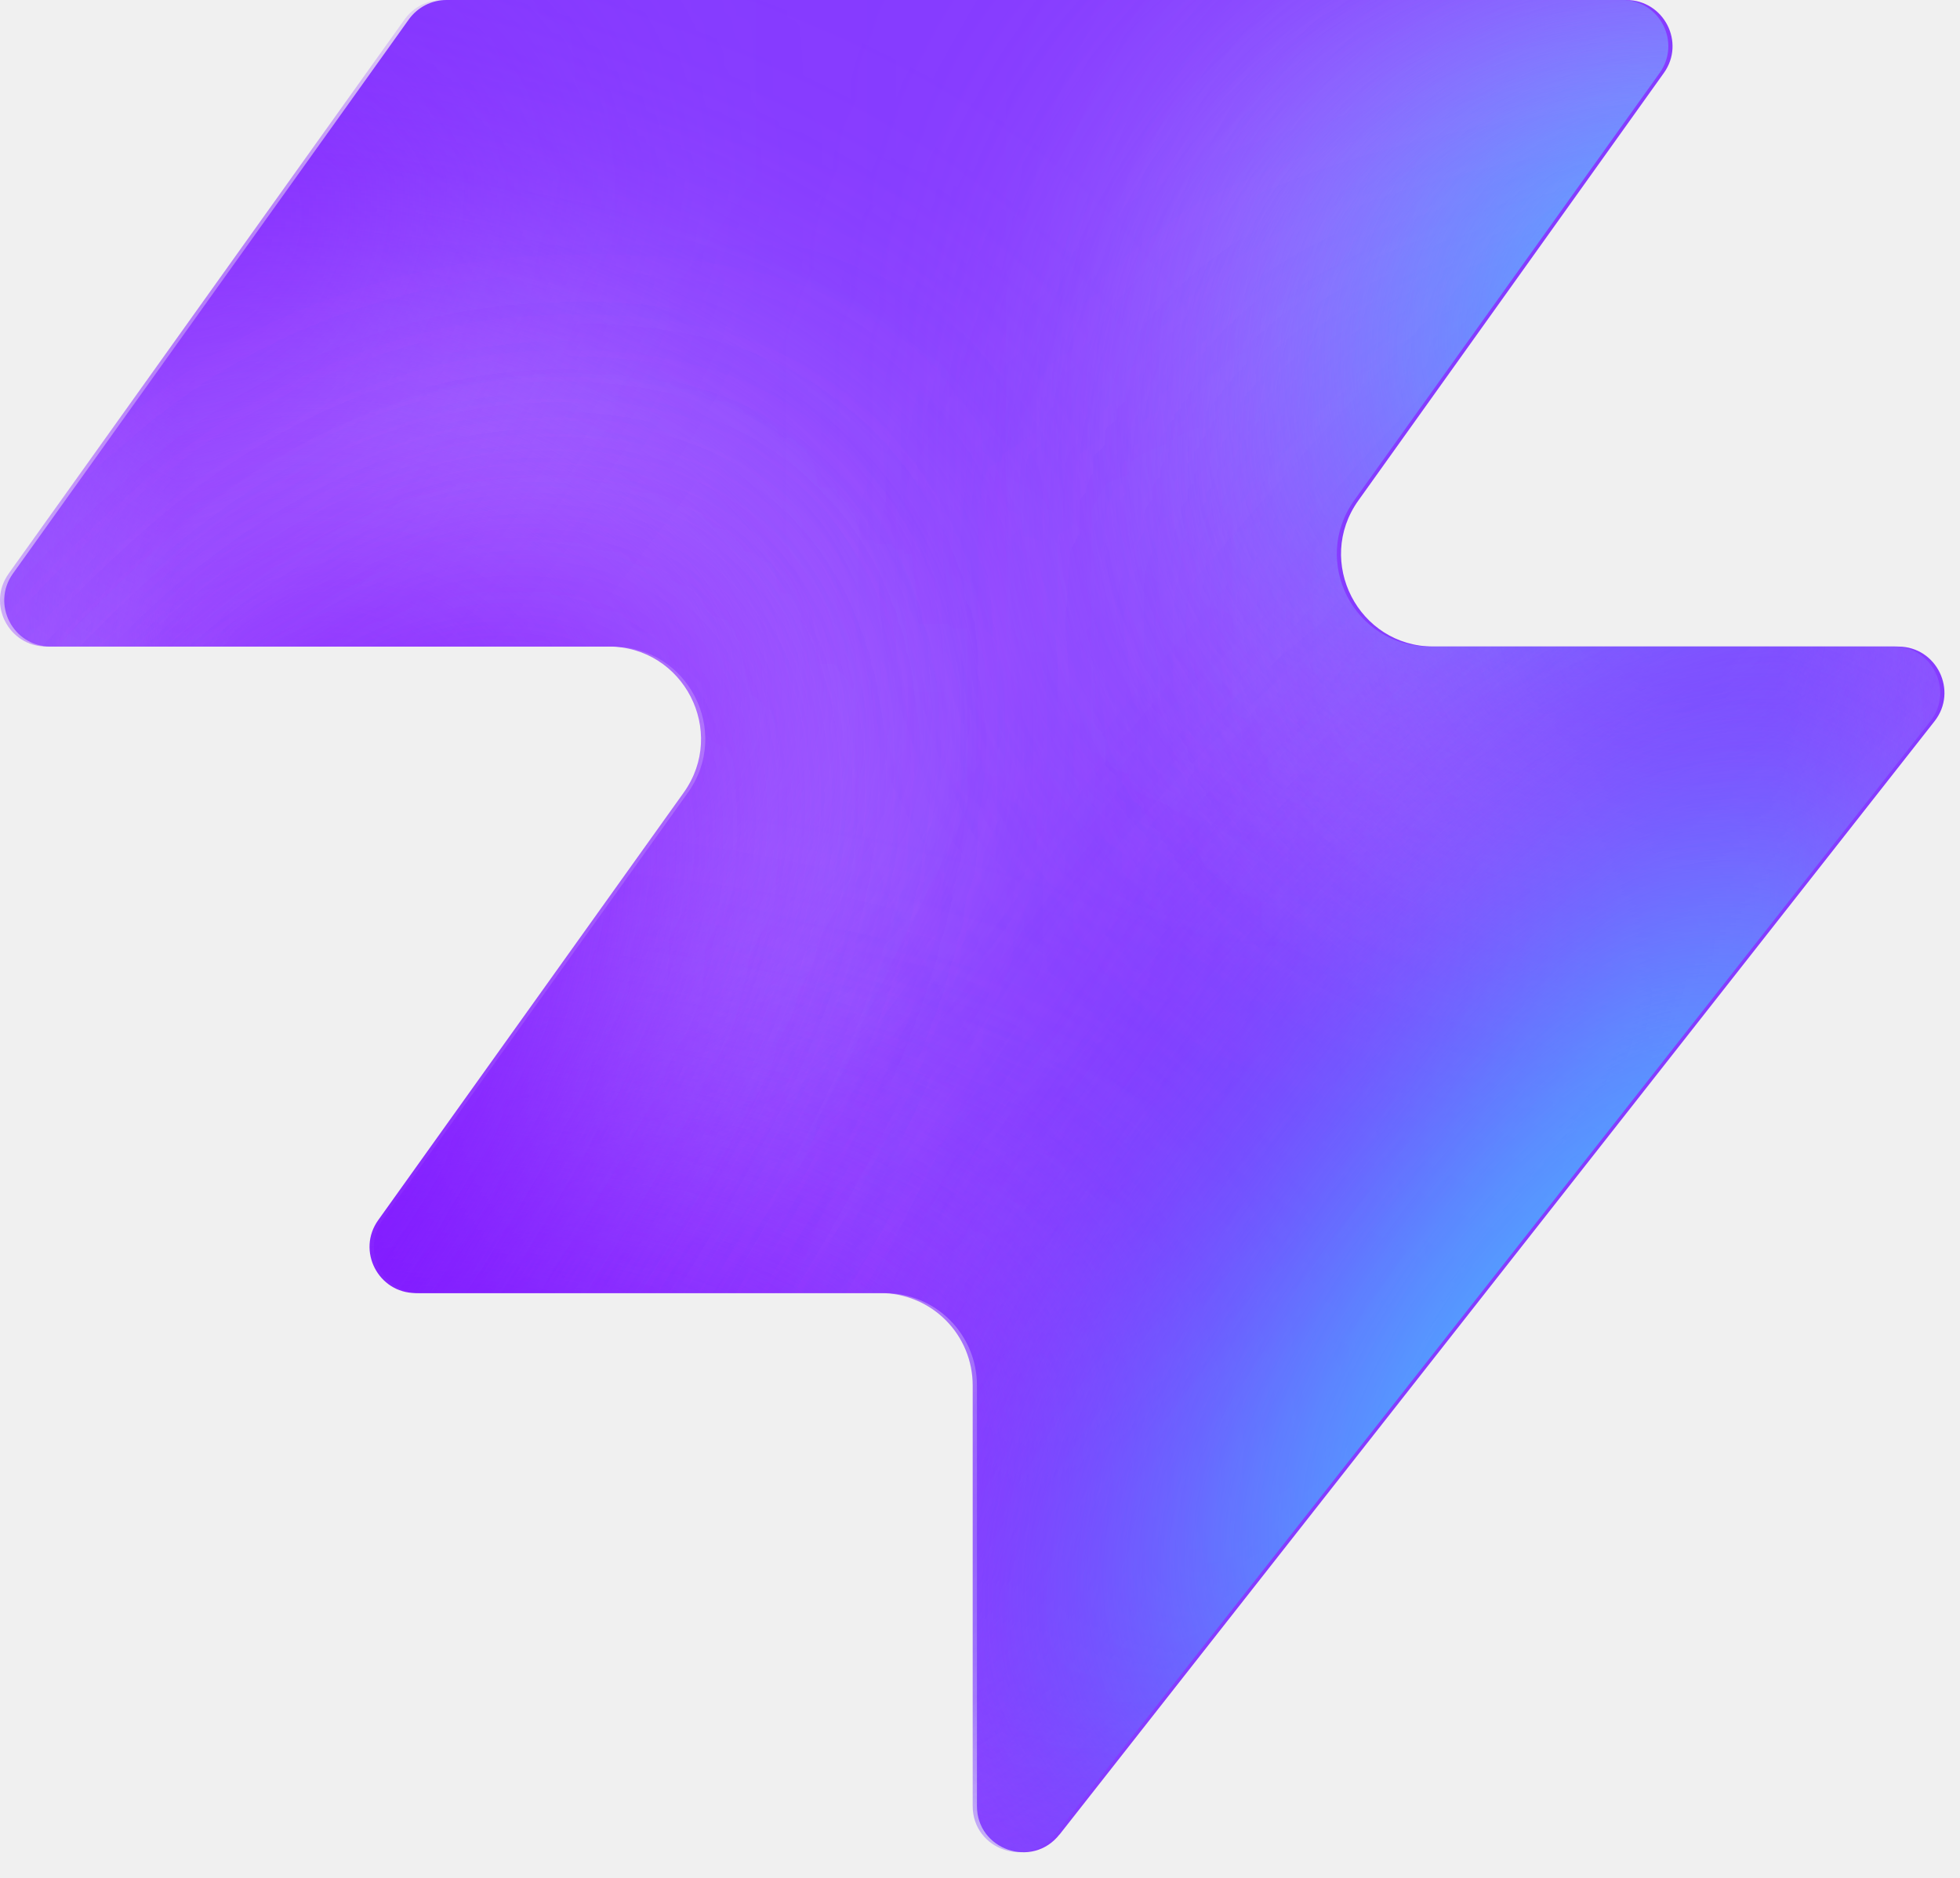
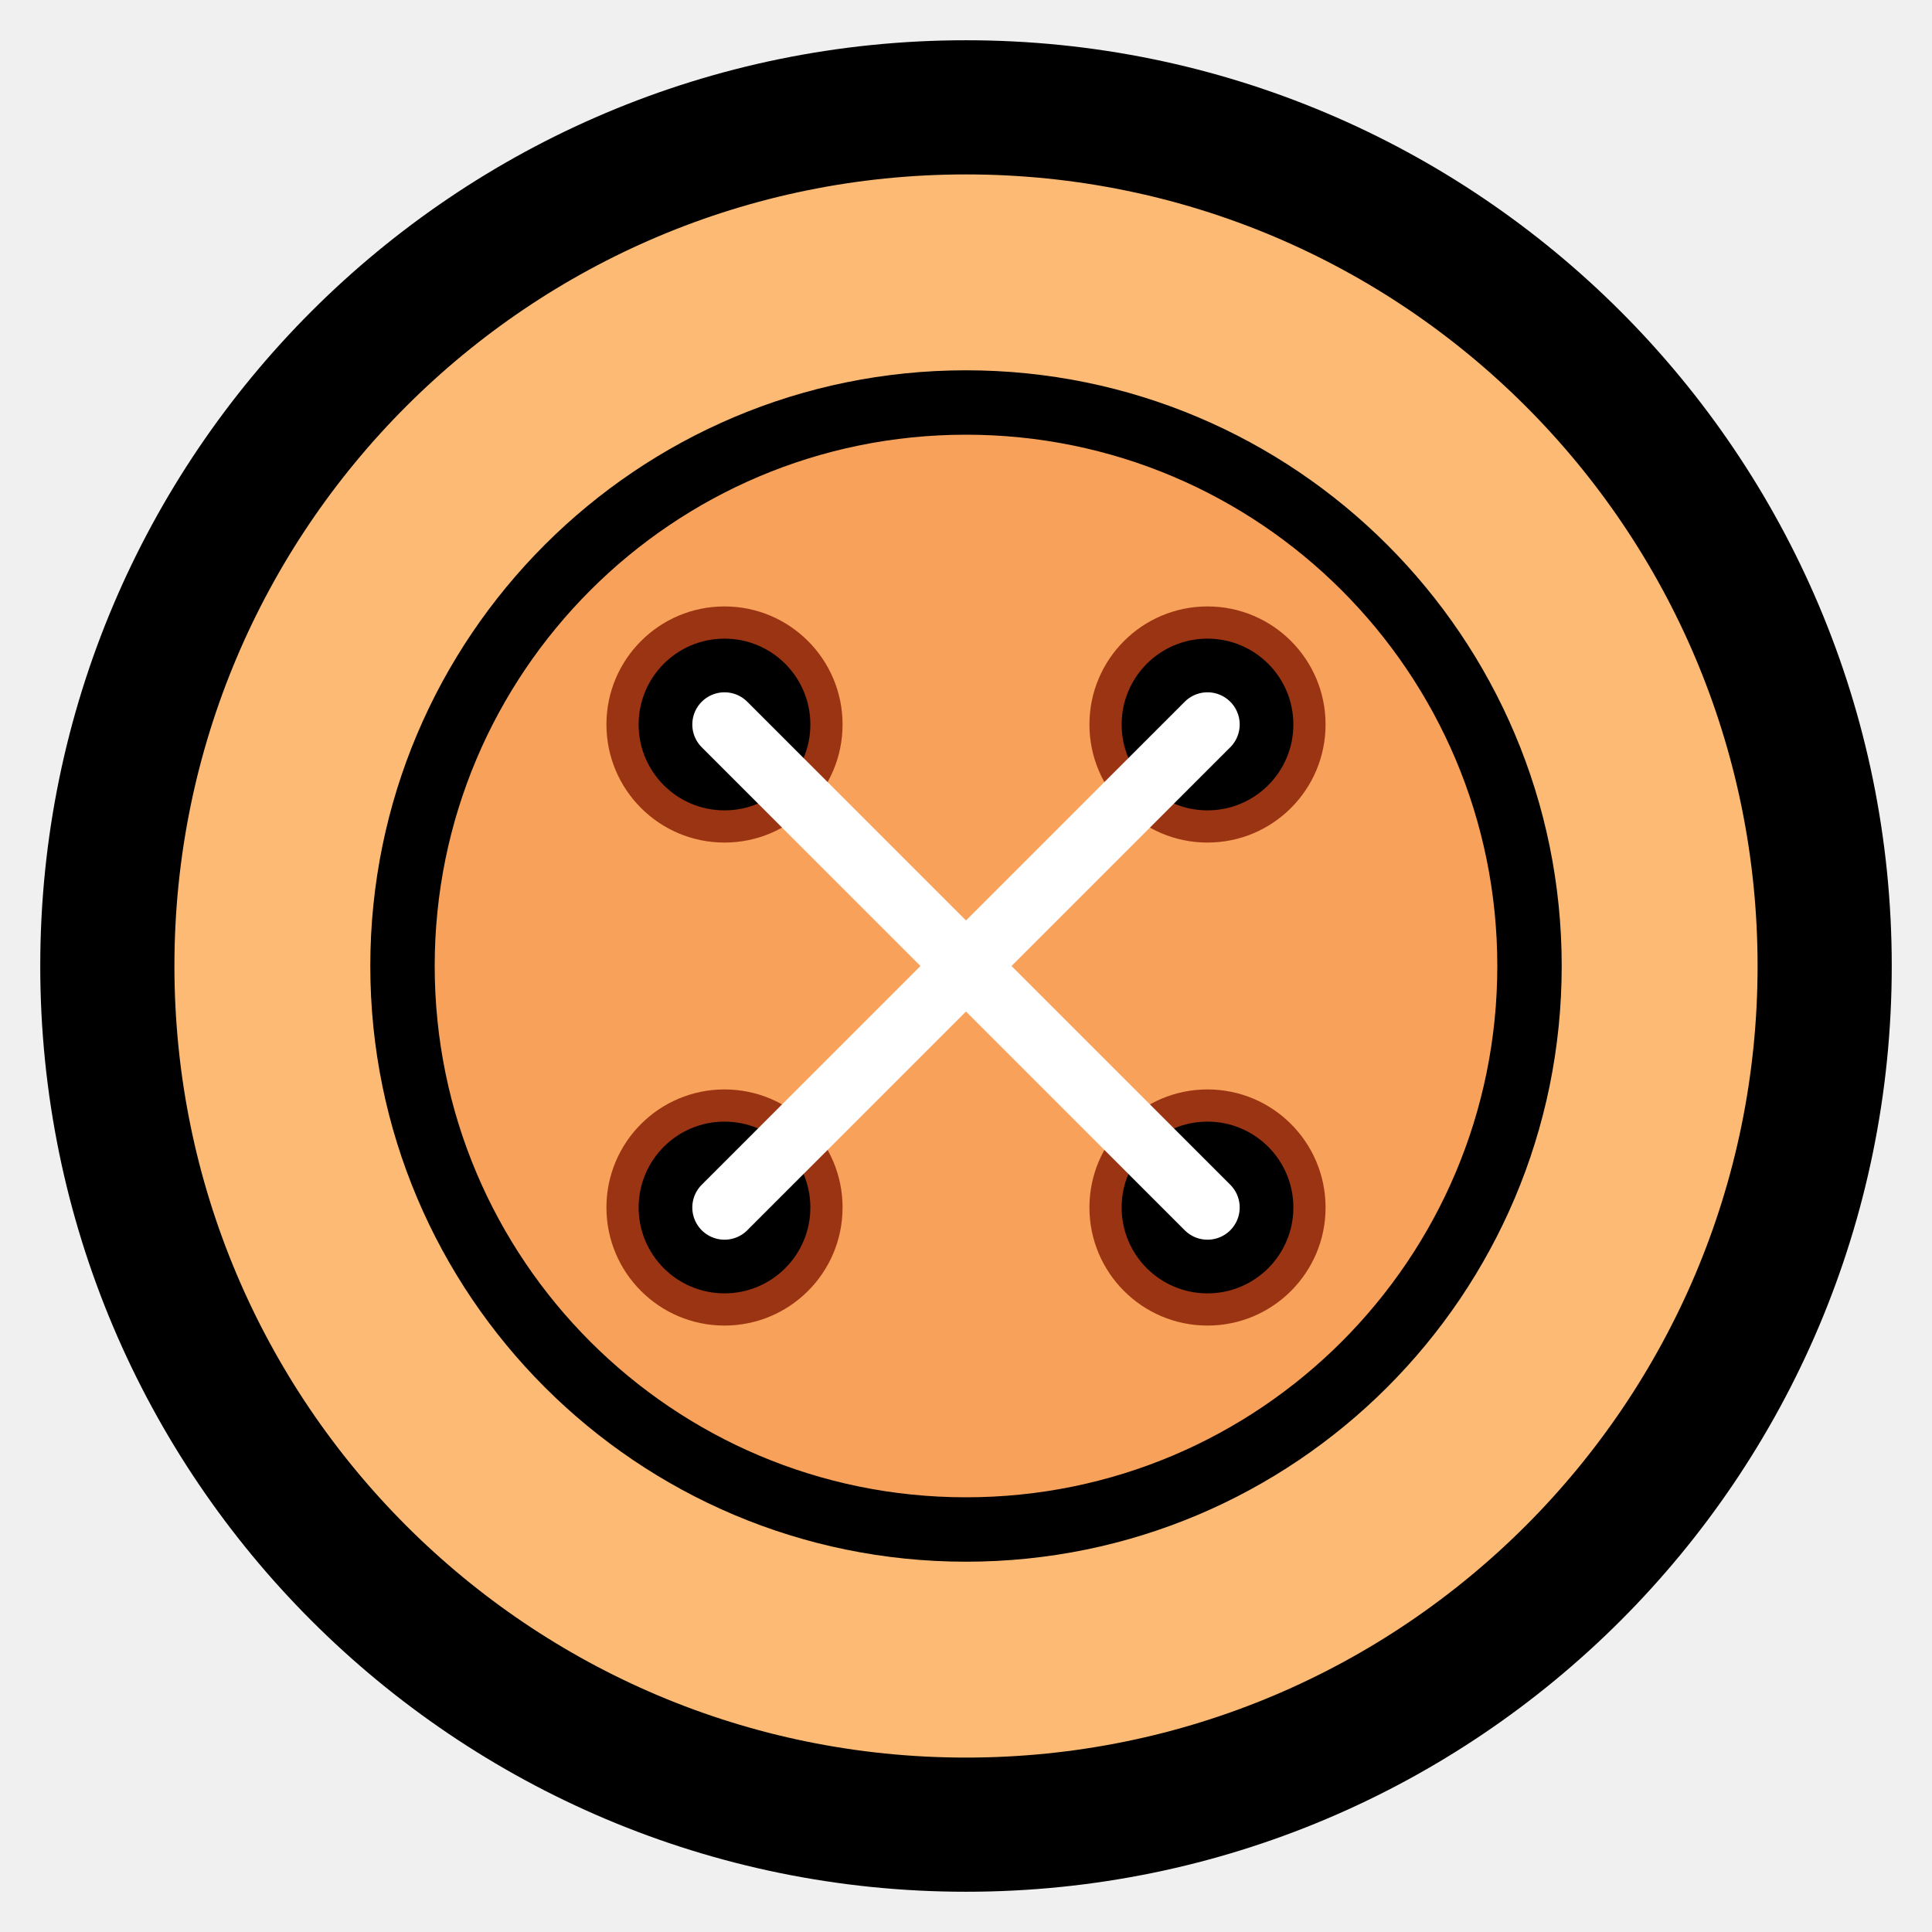
- <svg xmlns="http://www.w3.org/2000/svg" width="48" height="46" fill="none" viewBox="0 0 48 46">
-   <path fill="#863bff" d="M25.946 44.938c-.664.845-2.021.375-2.021-.698V33.937a2.26 2.26 0 0 0-2.262-2.262H10.287c-.92 0-1.456-1.04-.92-1.788l7.48-10.471c1.07-1.497 0-3.578-1.842-3.578H1.237c-.92 0-1.456-1.04-.92-1.788L10.013.474c.214-.297.556-.474.92-.474h28.894c.92 0 1.456 1.04.92 1.788l-7.48 10.471c-1.07 1.498 0 3.579 1.842 3.579h11.377c.943 0 1.473 1.088.89 1.83L25.947 44.94z" style="fill:#863bff;fill:color(display-p3 .525 .23 1);fill-opacity:1" />
-   <mask id="a" width="48" height="46" x="0" y="0" maskUnits="userSpaceOnUse" style="mask-type:alpha">
-     <path fill="#000" d="M25.842 44.938c-.664.844-2.021.375-2.021-.698V33.937a2.26 2.26 0 0 0-2.262-2.262H10.183c-.92 0-1.456-1.04-.92-1.788l7.48-10.471c1.07-1.498 0-3.579-1.842-3.579H1.133c-.92 0-1.456-1.04-.92-1.787L9.91.473c.214-.297.556-.474.92-.474h28.894c.92 0 1.456 1.04.92 1.788l-7.48 10.471c-1.07 1.498 0 3.578 1.842 3.578h11.377c.943 0 1.473 1.088.89 1.832L25.843 44.94z" style="fill:#000;fill-opacity:1" />
-   </mask>
-   <g mask="url(#a)">
-     <g filter="url(#b)">
-       <ellipse cx="5.508" cy="14.704" fill="#ede6ff" rx="5.508" ry="14.704" style="fill:#ede6ff;fill:color(display-p3 .927 .903 1);fill-opacity:1" transform="matrix(.00324 1 1 -.00324 -4.47 31.516)" />
-     </g>
-     <g filter="url(#c)">
-       <ellipse cx="10.399" cy="29.851" fill="#ede6ff" rx="10.399" ry="29.851" style="fill:#ede6ff;fill:color(display-p3 .927 .903 1);fill-opacity:1" transform="matrix(.00324 1 1 -.00324 -39.328 7.883)" />
-     </g>
-     <g filter="url(#d)">
-       <ellipse cx="5.508" cy="30.487" fill="#7e14ff" rx="5.508" ry="30.487" style="fill:#7e14ff;fill:color(display-p3 .492 .077 1);fill-opacity:1" transform="rotate(89.814 -25.913 -14.639)scale(1 -1)" />
-     </g>
-     <g filter="url(#e)">
-       <ellipse cx="5.508" cy="30.599" fill="#7e14ff" rx="5.508" ry="30.599" style="fill:#7e14ff;fill:color(display-p3 .492 .077 1);fill-opacity:1" transform="rotate(89.814 -32.644 -3.334)scale(1 -1)" />
-     </g>
-     <g filter="url(#f)">
-       <ellipse cx="5.508" cy="30.599" fill="#7e14ff" rx="5.508" ry="30.599" style="fill:#7e14ff;fill:color(display-p3 .492 .077 1);fill-opacity:1" transform="matrix(.00324 1 1 -.00324 -34.34 30.47)" />
-     </g>
-     <g filter="url(#g)">
-       <ellipse cx="14.072" cy="22.078" fill="#ede6ff" rx="14.072" ry="22.078" style="fill:#ede6ff;fill:color(display-p3 .927 .903 1);fill-opacity:1" transform="rotate(93.35 24.506 48.493)scale(-1 1)" />
-     </g>
-     <g filter="url(#h)">
-       <ellipse cx="3.47" cy="21.501" fill="#7e14ff" rx="3.47" ry="21.501" style="fill:#7e14ff;fill:color(display-p3 .492 .077 1);fill-opacity:1" transform="rotate(89.009 28.708 47.59)scale(-1 1)" />
-     </g>
-     <g filter="url(#i)">
-       <ellipse cx="3.47" cy="21.501" fill="#7e14ff" rx="3.47" ry="21.501" style="fill:#7e14ff;fill:color(display-p3 .492 .077 1);fill-opacity:1" transform="rotate(89.009 28.708 47.59)scale(-1 1)" />
-     </g>
-     <g filter="url(#j)">
-       <ellipse cx=".387" cy="8.972" fill="#7e14ff" rx="4.407" ry="29.108" style="fill:#7e14ff;fill:color(display-p3 .492 .077 1);fill-opacity:1" transform="rotate(39.51 .387 8.972)" />
-     </g>
-     <g filter="url(#k)">
-       <ellipse cx="47.523" cy="-6.092" fill="#7e14ff" rx="4.407" ry="29.108" style="fill:#7e14ff;fill:color(display-p3 .492 .077 1);fill-opacity:1" transform="rotate(37.892 47.523 -6.092)" />
-     </g>
-     <g filter="url(#l)">
-       <ellipse cx="41.412" cy="6.333" fill="#47bfff" rx="5.971" ry="9.665" style="fill:#47bfff;fill:color(display-p3 .28 .748 1);fill-opacity:1" transform="rotate(37.892 41.412 6.333)" />
-     </g>
-     <g filter="url(#m)">
-       <ellipse cx="-1.879" cy="38.332" fill="#7e14ff" rx="4.407" ry="29.108" style="fill:#7e14ff;fill:color(display-p3 .492 .077 1);fill-opacity:1" transform="rotate(37.892 -1.88 38.332)" />
-     </g>
-     <g filter="url(#n)">
-       <ellipse cx="-1.879" cy="38.332" fill="#7e14ff" rx="4.407" ry="29.108" style="fill:#7e14ff;fill:color(display-p3 .492 .077 1);fill-opacity:1" transform="rotate(37.892 -1.88 38.332)" />
-     </g>
-     <g filter="url(#o)">
-       <ellipse cx="35.651" cy="29.907" fill="#7e14ff" rx="4.407" ry="29.108" style="fill:#7e14ff;fill:color(display-p3 .492 .077 1);fill-opacity:1" transform="rotate(37.892 35.651 29.907)" />
-     </g>
-     <g filter="url(#p)">
-       <ellipse cx="38.418" cy="32.4" fill="#47bfff" rx="5.971" ry="15.297" style="fill:#47bfff;fill:color(display-p3 .28 .748 1);fill-opacity:1" transform="rotate(37.892 38.418 32.4)" />
-     </g>
-   </g>
-   <defs>
-     <filter id="b" width="60.045" height="41.654" x="-19.77" y="16.149" color-interpolation-filters="sRGB" filterUnits="userSpaceOnUse">
-       <feFlood flood-opacity="0" result="BackgroundImageFix" />
-       <feBlend in="SourceGraphic" in2="BackgroundImageFix" result="shape" />
-       <feGaussianBlur result="effect1_foregroundBlur_2002_17158" stdDeviation="7.659" />
-     </filter>
-     <filter id="c" width="90.34" height="51.437" x="-54.613" y="-7.533" color-interpolation-filters="sRGB" filterUnits="userSpaceOnUse">
-       <feFlood flood-opacity="0" result="BackgroundImageFix" />
-       <feBlend in="SourceGraphic" in2="BackgroundImageFix" result="shape" />
-       <feGaussianBlur result="effect1_foregroundBlur_2002_17158" stdDeviation="7.659" />
-     </filter>
-     <filter id="d" width="79.355" height="29.4" x="-49.64" y="2.03" color-interpolation-filters="sRGB" filterUnits="userSpaceOnUse">
-       <feFlood flood-opacity="0" result="BackgroundImageFix" />
-       <feBlend in="SourceGraphic" in2="BackgroundImageFix" result="shape" />
-       <feGaussianBlur result="effect1_foregroundBlur_2002_17158" stdDeviation="4.596" />
-     </filter>
-     <filter id="e" width="79.579" height="29.4" x="-45.045" y="20.029" color-interpolation-filters="sRGB" filterUnits="userSpaceOnUse">
-       <feFlood flood-opacity="0" result="BackgroundImageFix" />
-       <feBlend in="SourceGraphic" in2="BackgroundImageFix" result="shape" />
-       <feGaussianBlur result="effect1_foregroundBlur_2002_17158" stdDeviation="4.596" />
-     </filter>
-     <filter id="f" width="79.579" height="29.4" x="-43.513" y="21.178" color-interpolation-filters="sRGB" filterUnits="userSpaceOnUse">
-       <feFlood flood-opacity="0" result="BackgroundImageFix" />
-       <feBlend in="SourceGraphic" in2="BackgroundImageFix" result="shape" />
-       <feGaussianBlur result="effect1_foregroundBlur_2002_17158" stdDeviation="4.596" />
-     </filter>
-     <filter id="g" width="74.749" height="58.852" x="15.756" y="-17.901" color-interpolation-filters="sRGB" filterUnits="userSpaceOnUse">
-       <feFlood flood-opacity="0" result="BackgroundImageFix" />
-       <feBlend in="SourceGraphic" in2="BackgroundImageFix" result="shape" />
-       <feGaussianBlur result="effect1_foregroundBlur_2002_17158" stdDeviation="7.659" />
-     </filter>
-     <filter id="h" width="61.377" height="25.362" x="23.548" y="2.284" color-interpolation-filters="sRGB" filterUnits="userSpaceOnUse">
-       <feFlood flood-opacity="0" result="BackgroundImageFix" />
-       <feBlend in="SourceGraphic" in2="BackgroundImageFix" result="shape" />
-       <feGaussianBlur result="effect1_foregroundBlur_2002_17158" stdDeviation="4.596" />
-     </filter>
-     <filter id="i" width="61.377" height="25.362" x="23.548" y="2.284" color-interpolation-filters="sRGB" filterUnits="userSpaceOnUse">
-       <feFlood flood-opacity="0" result="BackgroundImageFix" />
-       <feBlend in="SourceGraphic" in2="BackgroundImageFix" result="shape" />
-       <feGaussianBlur result="effect1_foregroundBlur_2002_17158" stdDeviation="4.596" />
-     </filter>
-     <filter id="j" width="56.045" height="63.649" x="-27.636" y="-22.853" color-interpolation-filters="sRGB" filterUnits="userSpaceOnUse">
-       <feFlood flood-opacity="0" result="BackgroundImageFix" />
-       <feBlend in="SourceGraphic" in2="BackgroundImageFix" result="shape" />
-       <feGaussianBlur result="effect1_foregroundBlur_2002_17158" stdDeviation="4.596" />
-     </filter>
-     <filter id="k" width="54.814" height="64.646" x="20.116" y="-38.415" color-interpolation-filters="sRGB" filterUnits="userSpaceOnUse">
-       <feFlood flood-opacity="0" result="BackgroundImageFix" />
-       <feBlend in="SourceGraphic" in2="BackgroundImageFix" result="shape" />
-       <feGaussianBlur result="effect1_foregroundBlur_2002_17158" stdDeviation="4.596" />
-     </filter>
-     <filter id="l" width="33.541" height="35.313" x="24.641" y="-11.323" color-interpolation-filters="sRGB" filterUnits="userSpaceOnUse">
-       <feFlood flood-opacity="0" result="BackgroundImageFix" />
-       <feBlend in="SourceGraphic" in2="BackgroundImageFix" result="shape" />
-       <feGaussianBlur result="effect1_foregroundBlur_2002_17158" stdDeviation="4.596" />
-     </filter>
-     <filter id="m" width="54.814" height="64.646" x="-29.286" y="6.009" color-interpolation-filters="sRGB" filterUnits="userSpaceOnUse">
-       <feFlood flood-opacity="0" result="BackgroundImageFix" />
-       <feBlend in="SourceGraphic" in2="BackgroundImageFix" result="shape" />
-       <feGaussianBlur result="effect1_foregroundBlur_2002_17158" stdDeviation="4.596" />
-     </filter>
-     <filter id="n" width="54.814" height="64.646" x="-29.286" y="6.009" color-interpolation-filters="sRGB" filterUnits="userSpaceOnUse">
-       <feFlood flood-opacity="0" result="BackgroundImageFix" />
-       <feBlend in="SourceGraphic" in2="BackgroundImageFix" result="shape" />
-       <feGaussianBlur result="effect1_foregroundBlur_2002_17158" stdDeviation="4.596" />
-     </filter>
-     <filter id="o" width="54.814" height="64.646" x="8.244" y="-2.416" color-interpolation-filters="sRGB" filterUnits="userSpaceOnUse">
-       <feFlood flood-opacity="0" result="BackgroundImageFix" />
-       <feBlend in="SourceGraphic" in2="BackgroundImageFix" result="shape" />
-       <feGaussianBlur result="effect1_foregroundBlur_2002_17158" stdDeviation="4.596" />
-     </filter>
-     <filter id="p" width="39.409" height="43.623" x="18.713" y="10.588" color-interpolation-filters="sRGB" filterUnits="userSpaceOnUse">
-       <feFlood flood-opacity="0" result="BackgroundImageFix" />
-       <feBlend in="SourceGraphic" in2="BackgroundImageFix" result="shape" />
-       <feGaussianBlur result="effect1_foregroundBlur_2002_17158" stdDeviation="4.596" />
-     </filter>
-   </defs>
+ <svg xmlns="http://www.w3.org/2000/svg" viewBox="0 0 36 36">
+   <circle cx="18" cy="18" r="16" fill="#FDBA74" stroke="#000000" stroke-width="2.5" />
+   <circle cx="18" cy="18" r="10.5" fill="#EA580C" fill-opacity="0.25" stroke="#000000" stroke-width="1.2" />
+   <circle cx="13.5" cy="13.5" r="2.2" fill="#9A3412" />
+   <circle cx="13.5" cy="13.5" r="1.6" fill="#000000" />
+   <circle cx="22.5" cy="13.5" r="2.2" fill="#9A3412" />
+   <circle cx="22.5" cy="13.5" r="1.6" fill="#000000" />
+   <circle cx="13.5" cy="22.5" r="2.2" fill="#9A3412" />
+   <circle cx="13.5" cy="22.5" r="1.6" fill="#000000" />
+   <circle cx="22.5" cy="22.5" r="2.2" fill="#9A3412" />
+   <circle cx="22.5" cy="22.5" r="1.6" fill="#000000" />
+   <line x1="13.5" y1="13.5" x2="22.5" y2="22.5" stroke="#FFFFFF" stroke-width="1.2" stroke-linecap="round" />
+   <line x1="22.5" y1="13.5" x2="13.5" y2="22.5" stroke="#FFFFFF" stroke-width="1.2" stroke-linecap="round" />
</svg>
